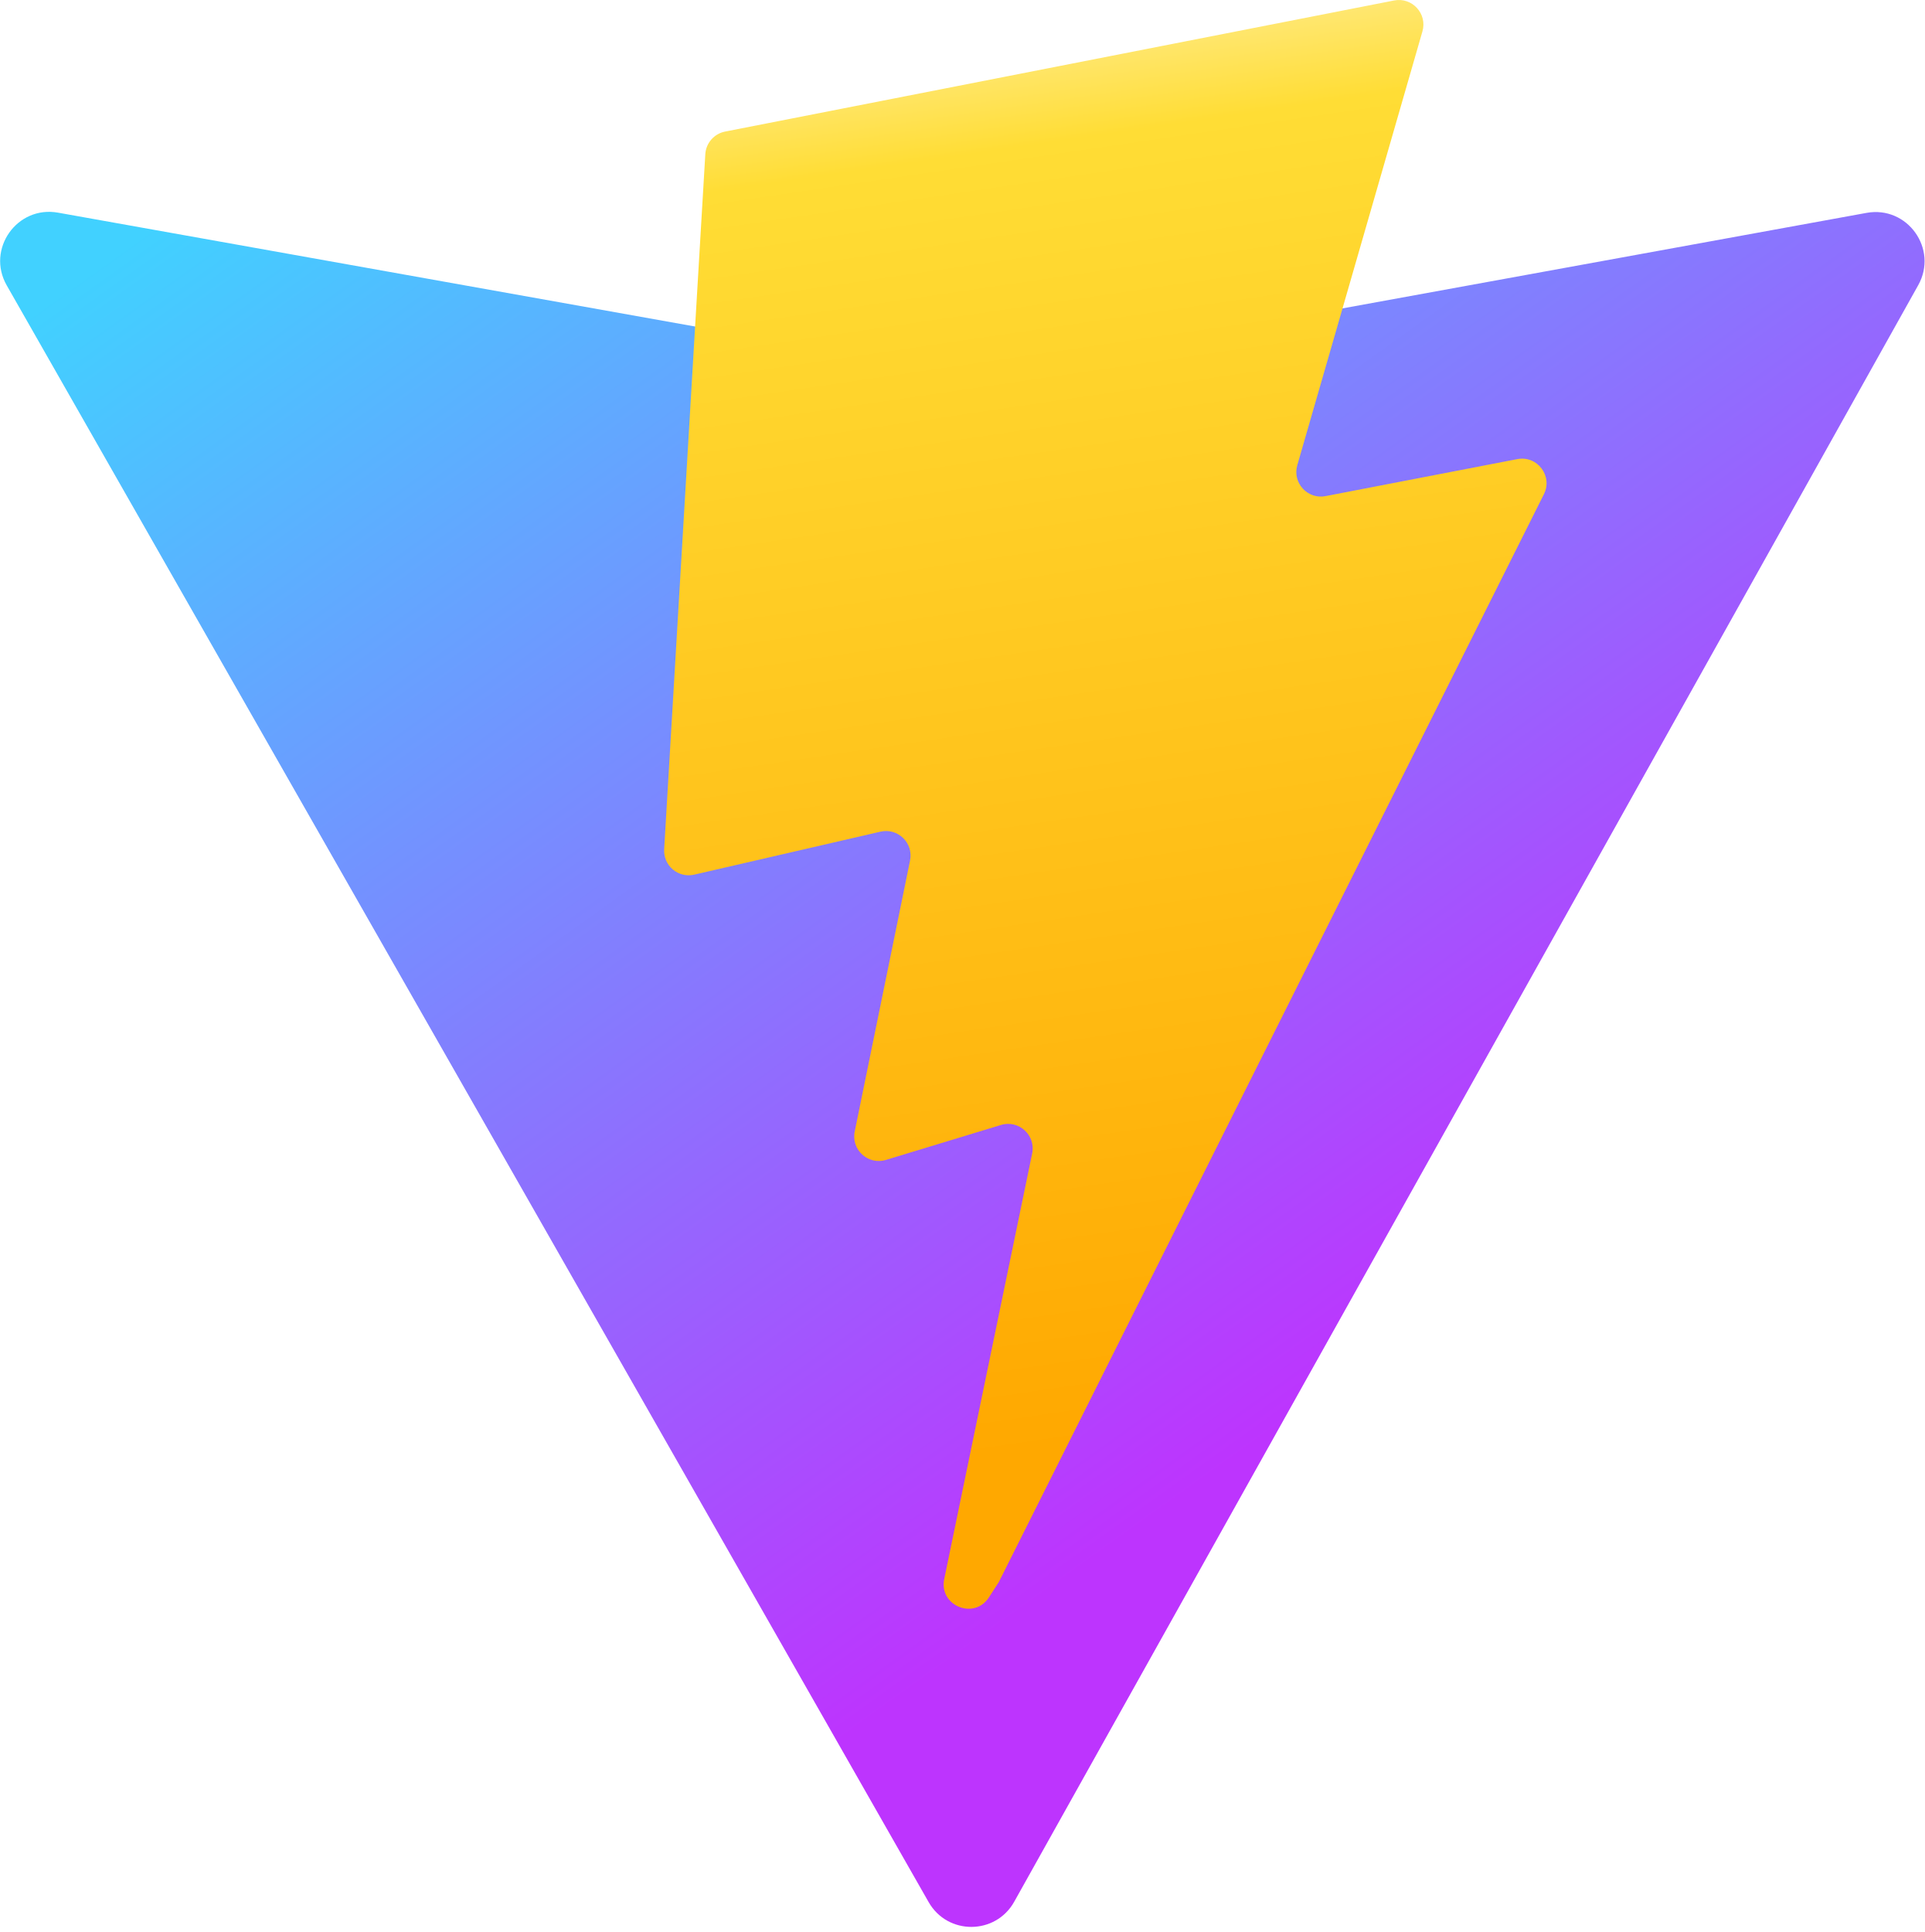
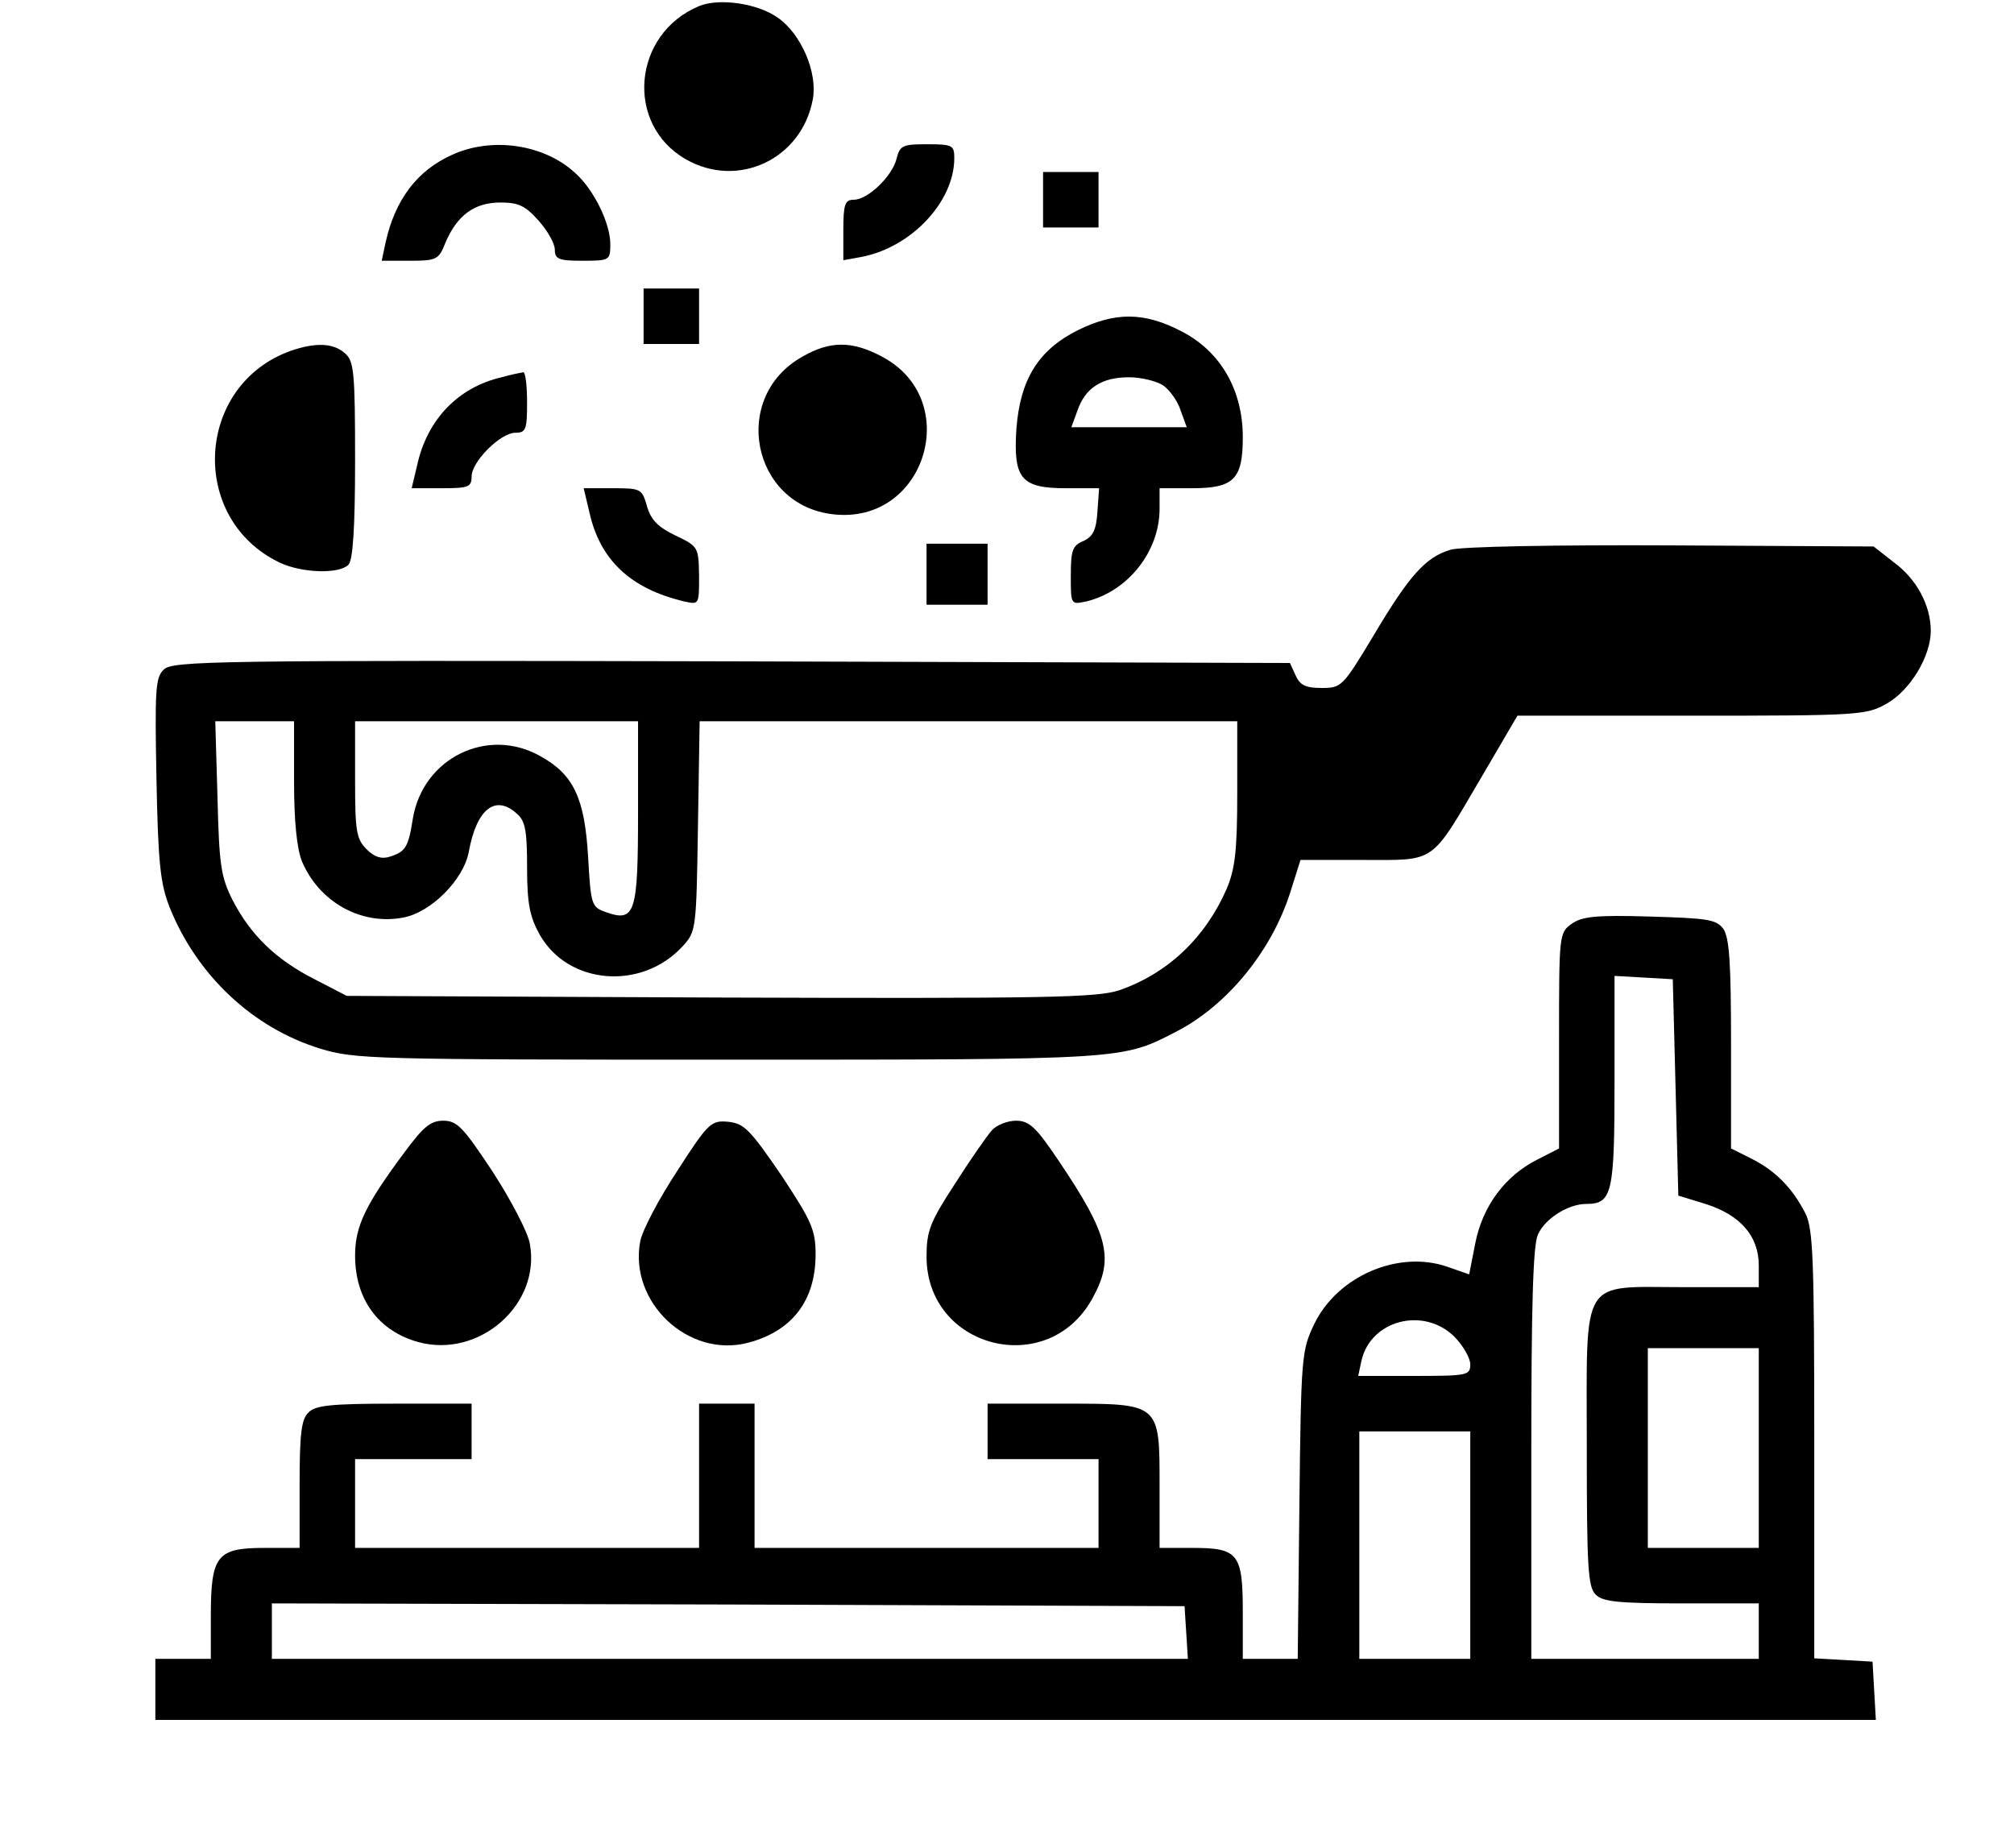
- <svg xmlns="http://www.w3.org/2000/svg" aria-hidden="true" role="img" class="iconify iconify--logos" width="31.88" height="32" preserveAspectRatio="xMidYMid meet" viewBox="0 0 256 257">
-   <defs>
-     <linearGradient id="IconifyId1813088fe1fbc01fb466" x1="-.828%" x2="57.636%" y1="7.652%" y2="78.411%">
-       <stop offset="0%" stop-color="#41D1FF" />
-       <stop offset="100%" stop-color="#BD34FE" />
-     </linearGradient>
-     <linearGradient id="IconifyId1813088fe1fbc01fb467" x1="43.376%" x2="50.316%" y1="2.242%" y2="89.03%">
-       <stop offset="0%" stop-color="#FFEA83" />
-       <stop offset="8.333%" stop-color="#FFDD35" />
-       <stop offset="100%" stop-color="#FFA800" />
-     </linearGradient>
-   </defs>
-   <path fill="url(#IconifyId1813088fe1fbc01fb466)" d="M255.153 37.938L134.897 252.976c-2.483 4.44-8.862 4.466-11.382.048L.875 37.958c-2.746-4.814 1.371-10.646 6.827-9.67l120.385 21.517a6.537 6.537 0 0 0 2.322-.004l117.867-21.483c5.438-.991 9.574 4.796 6.877 9.62Z" />
-   <path fill="url(#IconifyId1813088fe1fbc01fb467)" d="M185.432.063L96.44 17.501a3.268 3.268 0 0 0-2.634 3.014l-5.474 92.456a3.268 3.268 0 0 0 3.997 3.378l24.777-5.718c2.318-.535 4.413 1.507 3.936 3.838l-7.361 36.047c-.495 2.426 1.782 4.5 4.151 3.78l15.304-4.649c2.372-.72 4.652 1.36 4.15 3.788l-11.698 56.621c-.732 3.542 3.979 5.473 5.943 2.437l1.313-2.028l72.516-144.72c1.215-2.423-.88-5.186-3.54-4.672l-25.505 4.922c-2.396.462-4.435-1.77-3.759-4.114l16.646-57.705c.677-2.35-1.37-4.583-3.769-4.113Z" />
+ <svg xmlns="http://www.w3.org/2000/svg" version="1.0" width="363pt" height="333pt" viewBox="0 0 363 333" preserveAspectRatio="xMidYMid meet">
+   <g transform="translate(0,333) scale(0.1,-0.1)" fill="#000000" stroke="none">
+     <path d="M1260 3319 c-120 -50 -134 -213 -24 -276 94 -54 209 0 229 108 9 48 -21 118 -63 147 -36 26 -106 36 -142 21z" />
+     <path d="M815 3051 c-63 -28 -103 -81 -120 -158 l-7 -33 51 0 c48 0 52 2 64 33 21 49 52 72 99 72 33 0 45 -6 69 -33 16 -18 29 -41 29 -52 0 -17 7 -20 50 -20 49 0 50 1 50 30 0 37 -29 97 -62 127 -56 53 -151 67 -223 34z" />
+     <path d="M1616 3044 c-8 -32 -52 -74 -77 -74 -16 0 -19 -8 -19 -55 l0 -54 33 6 c89 17 167 99 167 178 0 23 -3 25 -49 25 -44 0 -49 -2 -55 -26z" />
+     <path d="M1880 2970 l0 -50 50 0 50 0 0 50 0 50 -50 0 -50 0 0 -50z" />
+     <path d="M1160 2760 l0 -50 50 0 50 0 0 50 0 50 -50 0 -50 0 0 -50z" />
+     <path d="M1943 2735 c-72 -36 -104 -89 -111 -177 -6 -91 8 -108 90 -108 l59 0 -3 -42 c-2 -33 -8 -45 -25 -53 -20 -8 -23 -17 -23 -63 0 -52 0 -52 28 -46 75 18 132 90 132 167 l0 37 58 0 c76 0 92 16 92 92 0 85 -40 154 -109 190 -68 36 -121 36 -188 3z m154 -100 c11 -8 26 -28 31 -45 l11 -30 -104 0 -104 0 11 30 c14 41 44 60 93 60 22 0 50 -7 62 -15z" />
+     <path d="M525 2698 c-173 -61 -186 -303 -21 -382 40 -19 107 -21 124 -4 8 8 12 65 12 188 0 159 -2 179 -18 193 -21 19 -53 20 -97 5z" />
+     <path d="M1446 2687 c-130 -73 -91 -268 56 -284 166 -19 235 206 88 284 -54 29 -94 29 -144 0z" />
+     <path d="M904 2650 c-78 -18 -134 -76 -152 -158 l-10 -42 54 0 c48 0 54 2 54 21 0 27 52 79 79 79 19 0 21 6 21 55 0 30 -3 55 -7 54 -5 -1 -22 -4 -39 -9z" />
+     <path d="M1062 2408 c19 -87 74 -139 171 -162 27 -6 27 -6 27 46 -1 52 -1 53 -43 73 -31 15 -44 28 -51 53 -9 31 -11 32 -61 32 l-53 0 10 -42z" />
+     <path d="M1670 2295 l0 -55 55 0 55 0 0 55 0 55 -55 0 -55 0 0 -55z" />
+     <path d="M2614 2339 c-44 -13 -74 -46 -138 -154 -56 -93 -58 -95 -94 -95 -29 0 -39 5 -47 23 l-10 22 -1007 3 c-929 2 -1008 1 -1023 -15 -15 -14 -16 -38 -13 -197 3 -153 7 -189 24 -232 49 -122 150 -217 271 -254 62 -19 92 -20 737 -20 715 0 708 0 805 50 92 47 173 145 207 253 l18 57 112 0 c134 0 121 -9 214 149 l65 111 314 0 c303 0 315 1 352 22 42 24 79 85 79 131 0 45 -25 93 -66 123 l-37 29 -366 2 c-201 1 -380 -2 -397 -8z m-2084 -418 c0 -71 5 -120 14 -143 31 -74 107 -116 182 -102 51 9 110 69 119 119 14 77 48 104 87 68 15 -13 18 -31 18 -97 0 -65 5 -89 23 -121 51 -90 183 -101 257 -21 25 27 25 31 28 217 l3 189 485 0 484 0 0 -129 c0 -105 -4 -137 -19 -173 -39 -89 -107 -153 -194 -183 -40 -13 -128 -15 -719 -13 l-673 3 -58 30 c-69 35 -115 79 -148 143 -21 42 -24 63 -27 185 l-4 137 71 0 71 0 0 -109z m620 -55 c0 -182 -5 -199 -58 -180 -26 9 -27 13 -32 99 -6 106 -26 149 -86 182 -95 54 -212 -3 -230 -113 -8 -51 -13 -59 -41 -68 -15 -5 -28 -1 -42 13 -19 19 -21 33 -21 126 l0 105 255 0 255 0 0 -164z" />
+     <path d="M2833 1665 c-23 -16 -23 -20 -23 -210 l0 -195 -39 -20 c-58 -29 -99 -84 -112 -151 l-11 -56 -40 14 c-88 30 -197 -17 -239 -103 -23 -48 -24 -57 -27 -326 l-3 -278 -50 0 -49 0 0 84 c0 106 -8 116 -91 116 l-59 0 0 110 c0 152 2 150 -175 150 l-135 0 0 -50 0 -50 100 0 100 0 0 -80 0 -80 -310 0 -310 0 0 130 0 130 -50 0 -50 0 0 -130 0 -130 -310 0 -310 0 0 80 0 80 105 0 105 0 0 50 0 50 -139 0 c-114 0 -143 -3 -155 -16 -13 -12 -16 -39 -16 -130 l0 -114 -64 0 c-85 0 -96 -14 -96 -122 l0 -78 -50 0 -50 0 0 -55 0 -55 1551 0 1550 0 -3 53 -3 52 -52 3 -53 3 0 385 c0 335 -2 389 -16 417 -23 45 -53 76 -96 98 l-38 19 0 188 c0 147 -3 192 -14 208 -13 17 -29 19 -133 22 -96 3 -122 0 -140 -13z m187 -295 l5 -195 49 -15 c63 -20 96 -58 96 -111 l0 -39 -135 0 c-189 0 -175 23 -175 -289 0 -214 2 -252 16 -265 12 -13 41 -16 155 -16 l139 0 0 -50 0 -50 -205 0 -205 0 0 370 c0 265 3 376 12 395 13 29 55 55 87 55 47 0 51 19 51 221 l0 190 53 -3 52 -3 5 -195z m-399 -449 c16 -16 29 -39 29 -50 0 -20 -5 -21 -101 -21 l-101 0 6 28 c17 73 112 97 167 43z m549 -201 l0 -180 -100 0 -100 0 0 180 0 180 100 0 100 0 0 -180z m-520 -175 l0 -205 -100 0 -100 0 0 205 0 205 100 0 100 0 0 -205z m-512 -157 l3 -48 -825 0 -826 0 0 50 0 50 823 -2 822 -3 3 -47z" />
+     <path d="M729 1253 c-70 -94 -89 -133 -89 -186 0 -79 42 -136 114 -156 110 -30 221 68 201 177 -3 20 -34 79 -67 130 -53 80 -64 92 -89 92 -23 0 -36 -11 -70 -57z" />
+     <path d="M1221 1220 c-33 -50 -63 -107 -67 -127 -21 -110 87 -212 195 -183 79 21 121 76 121 159 0 44 -7 60 -62 143 -56 82 -67 93 -95 96 -31 3 -36 -1 -92 -88z" />
+     <path d="M1788 1293 c-9 -10 -39 -53 -67 -97 -45 -69 -51 -85 -51 -131 0 -165 217 -221 298 -77 41 73 31 115 -60 250 -41 61 -53 72 -77 72 -15 0 -35 -8 -43 -17z" />
+   </g>
</svg>
